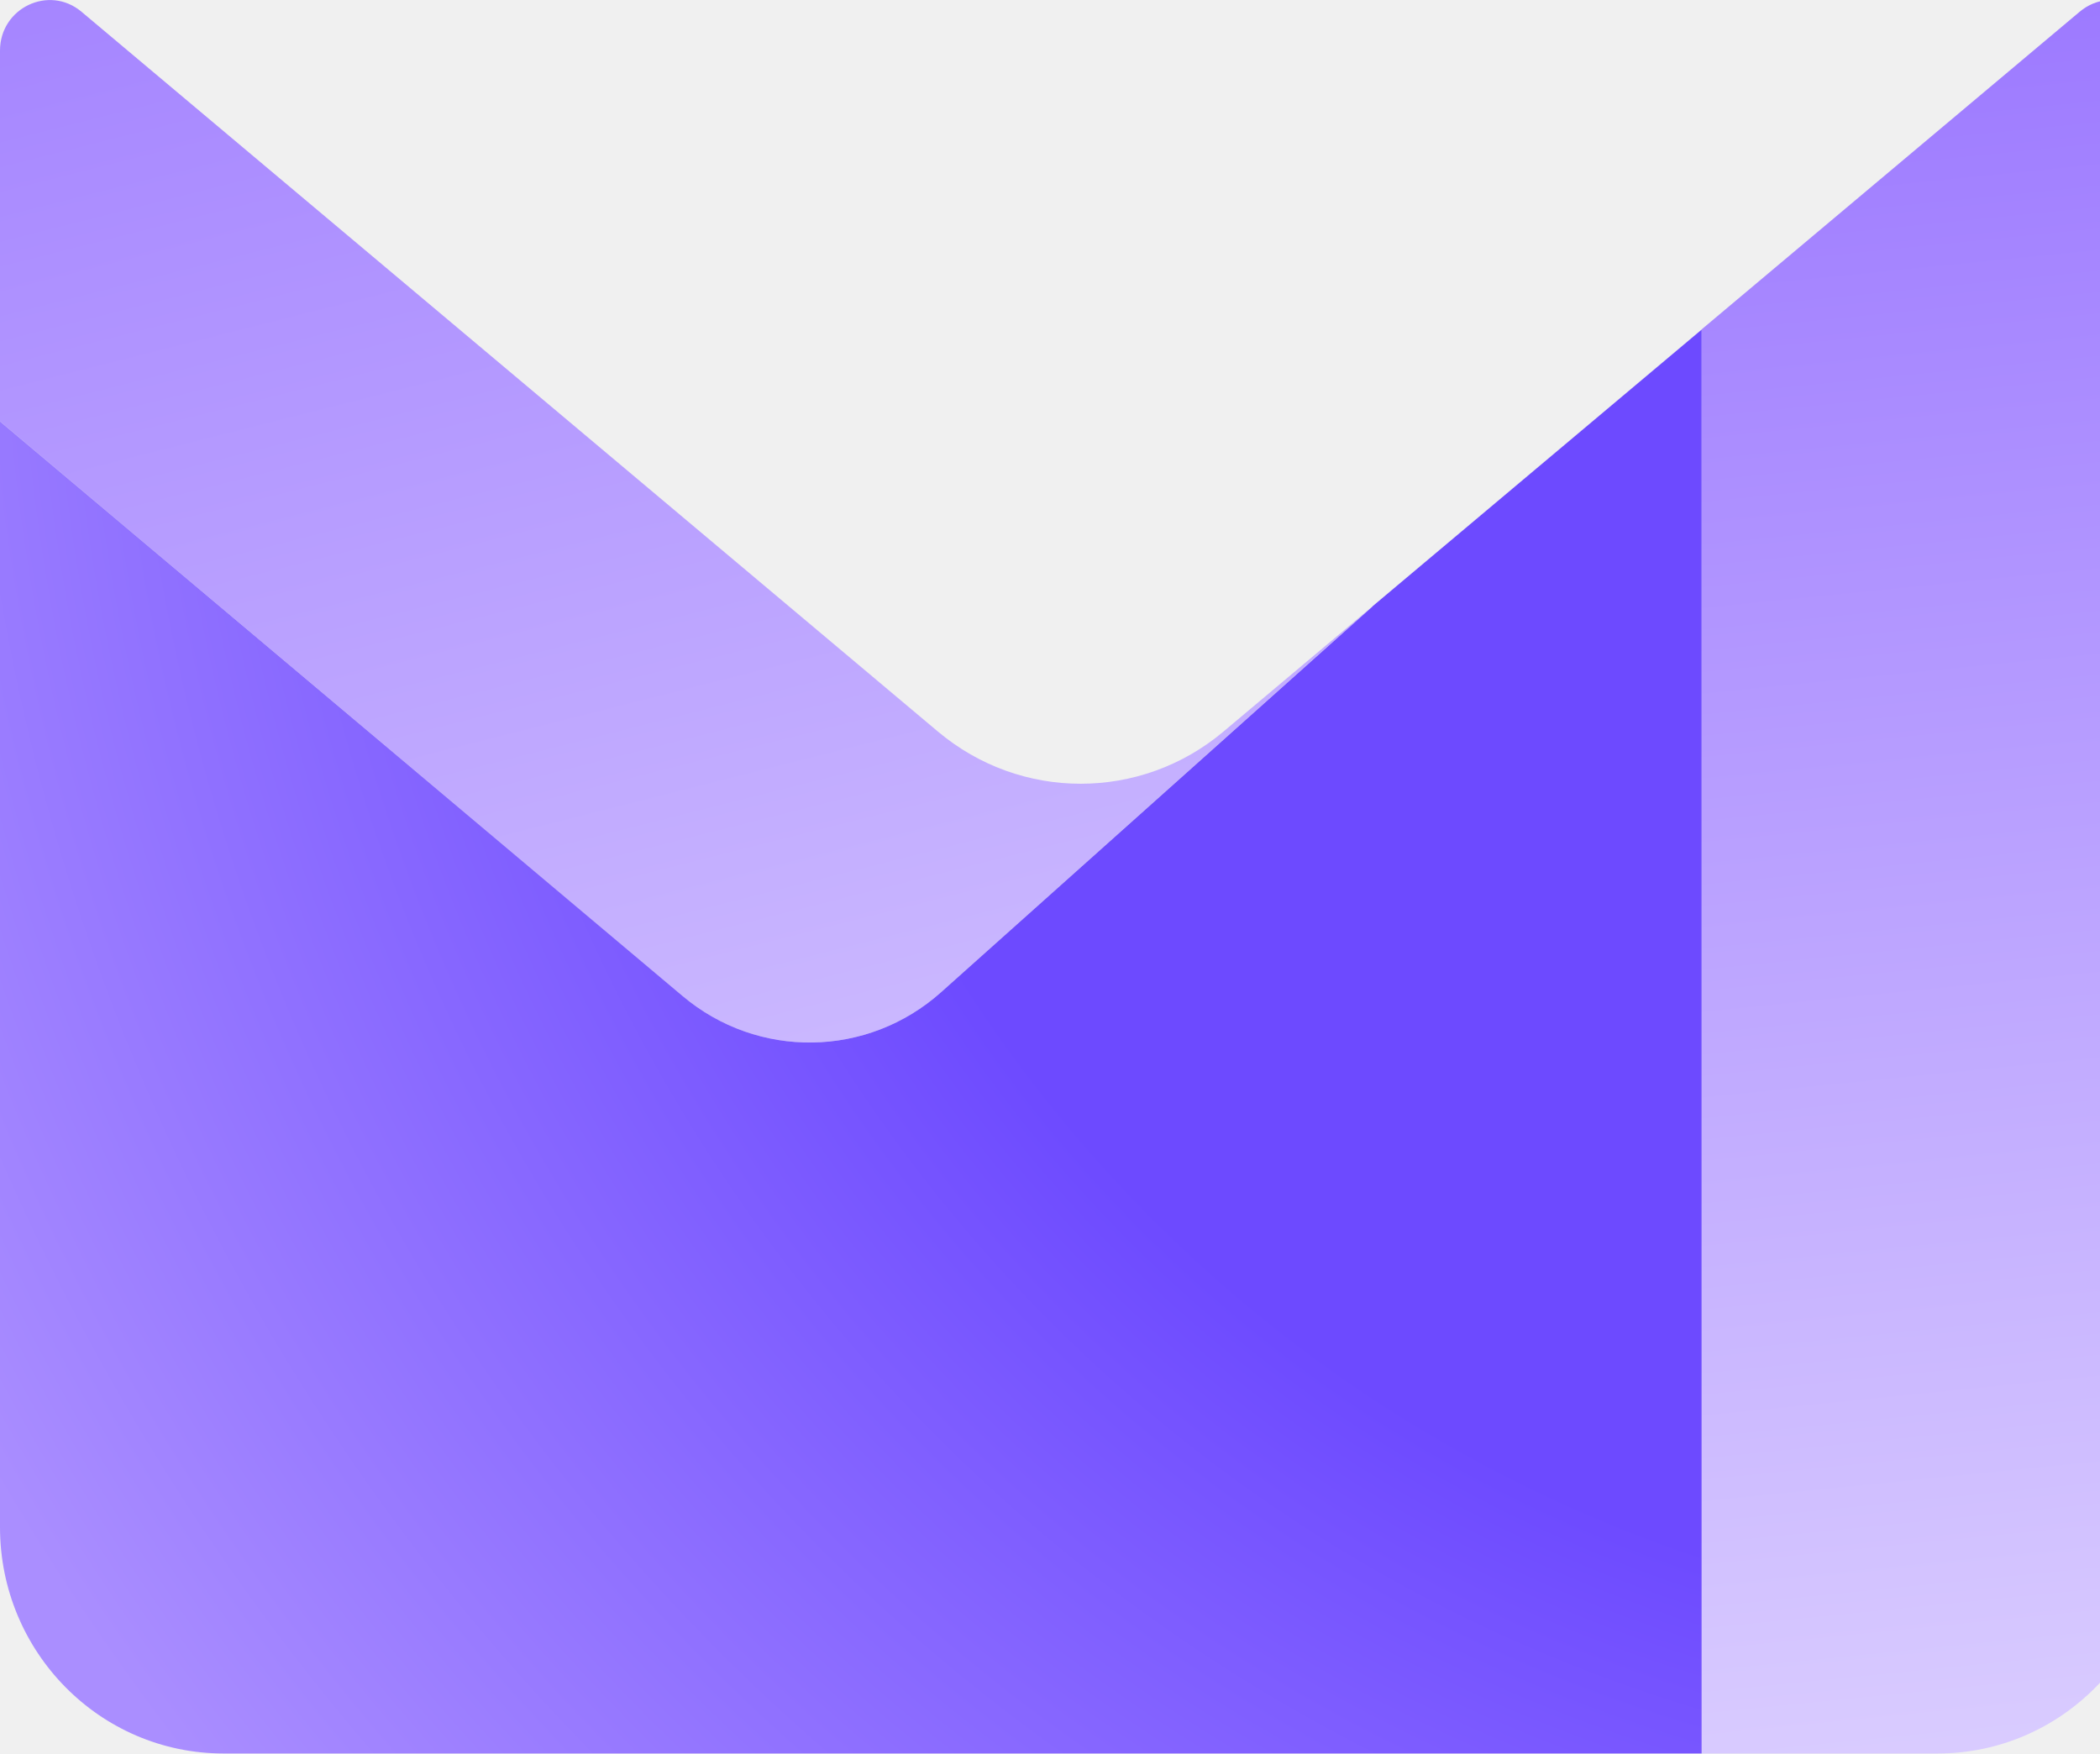
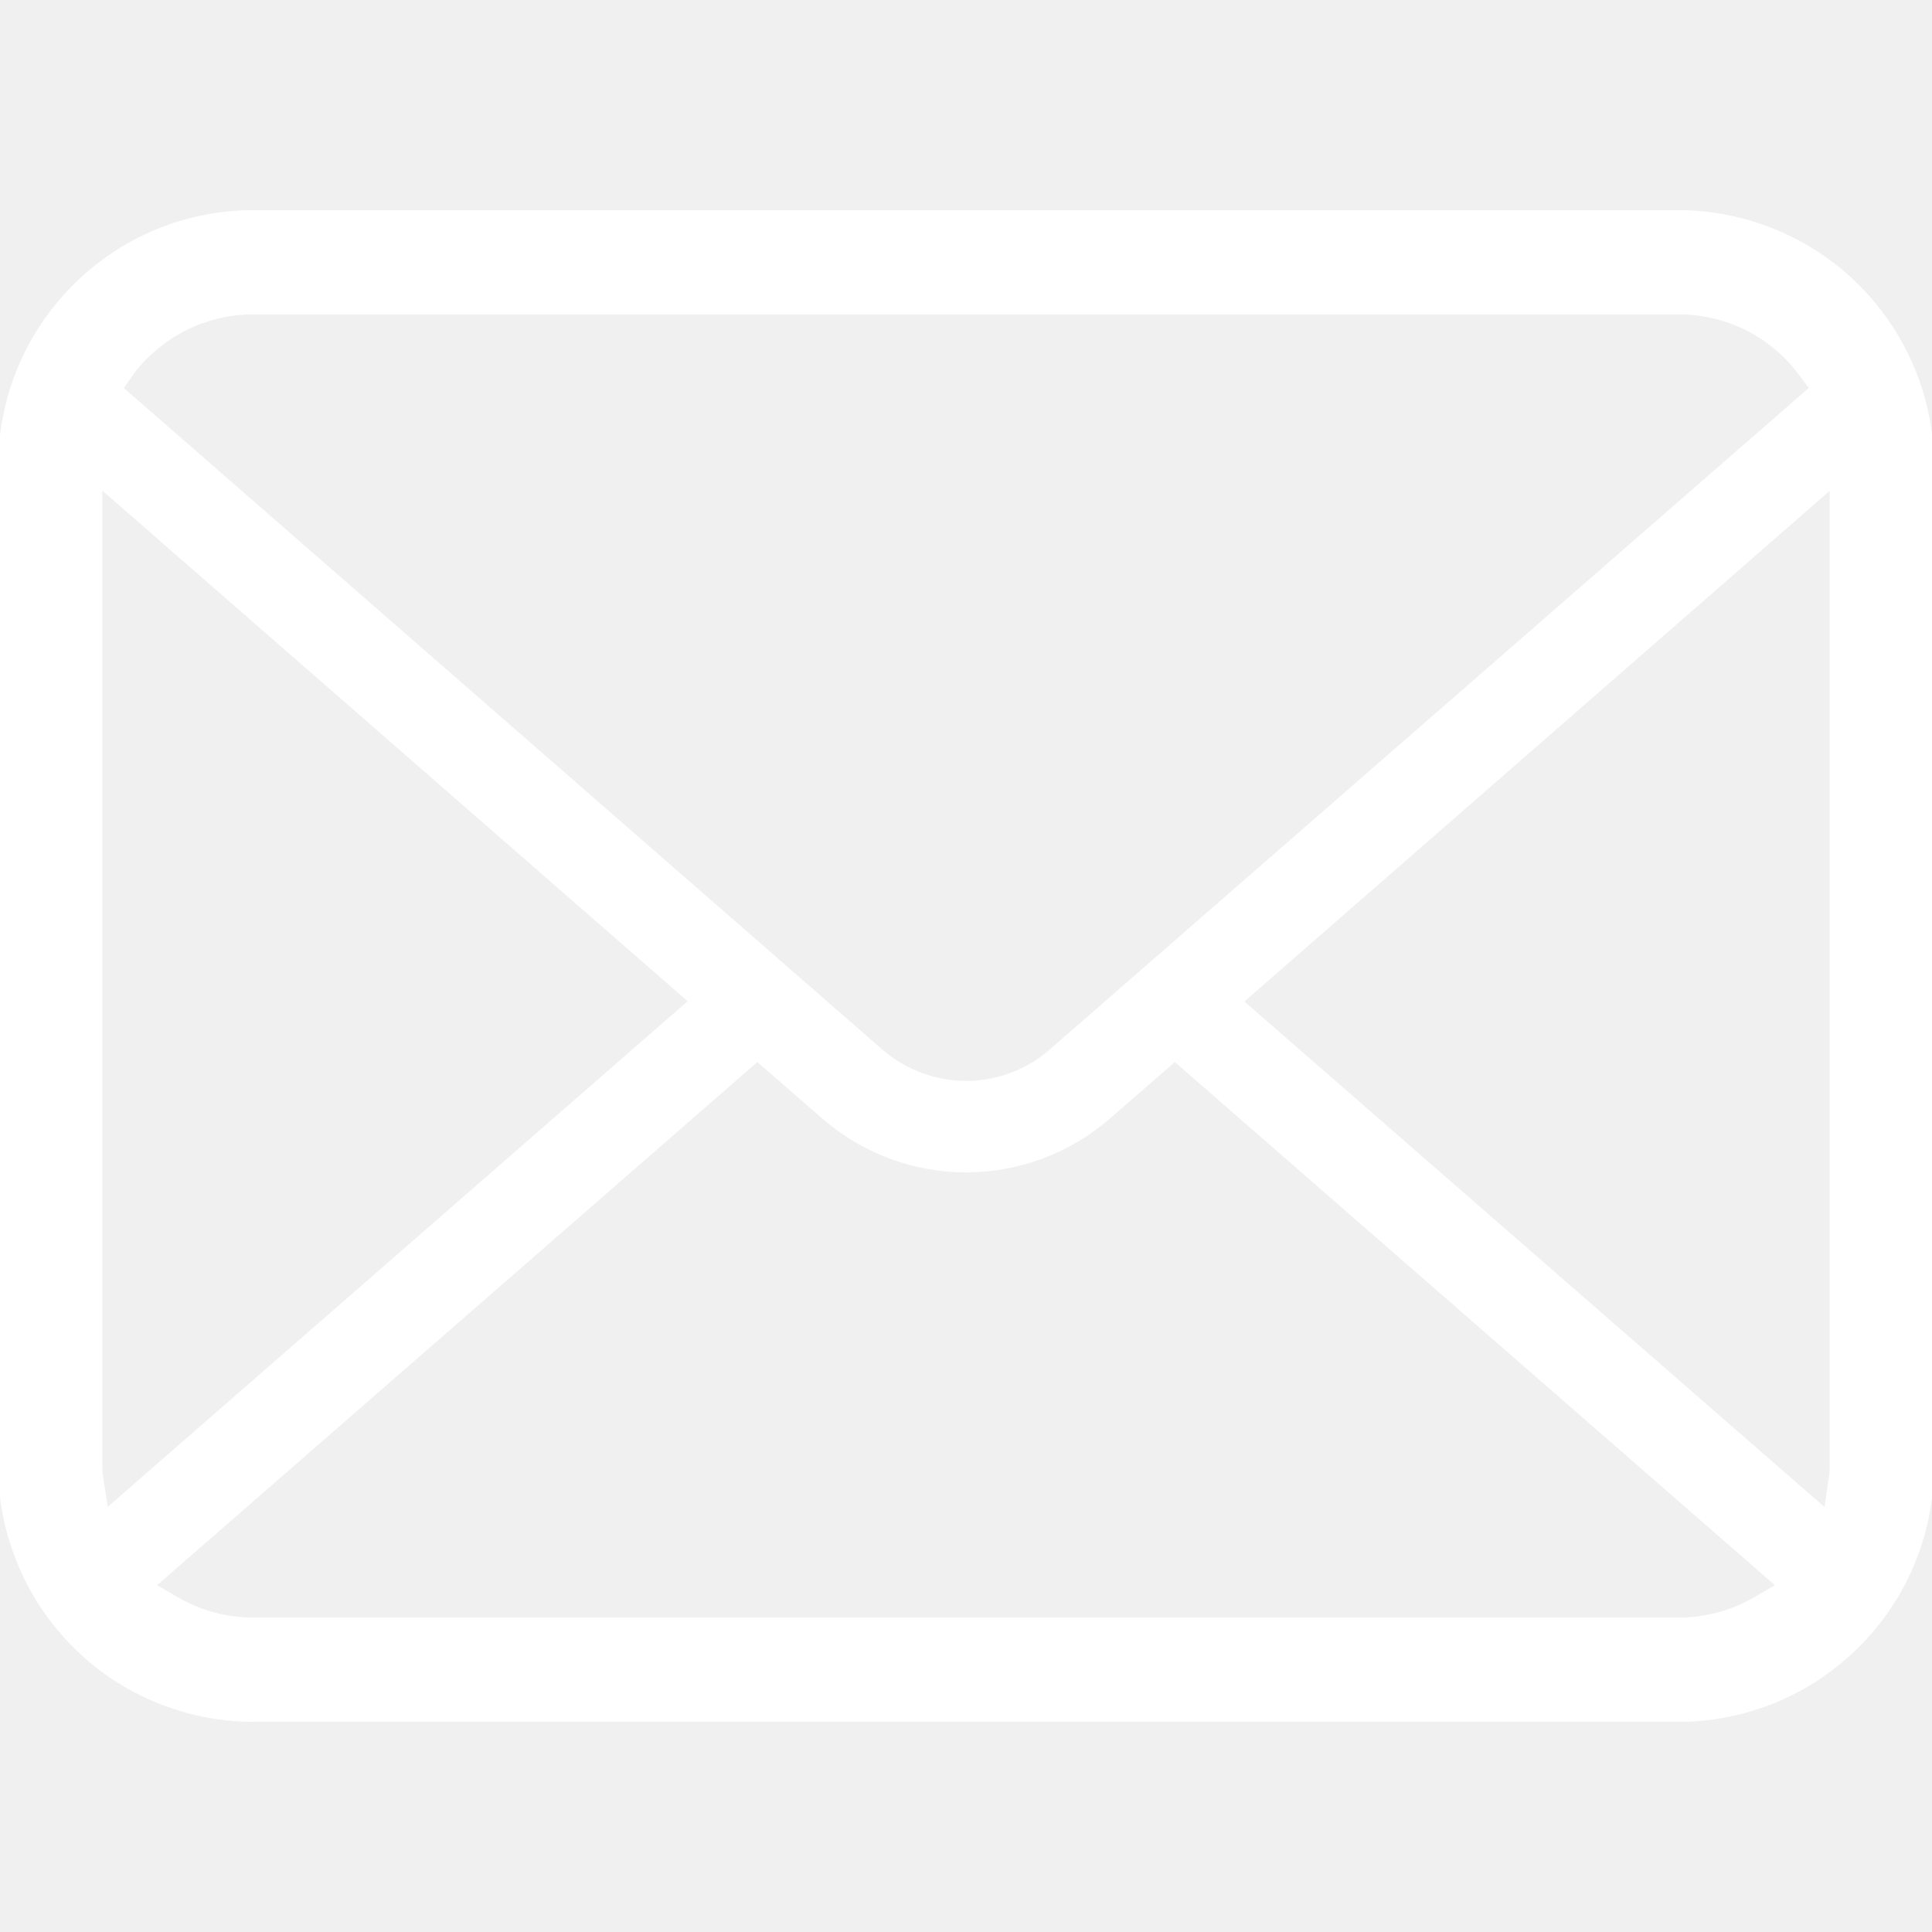
- <svg xmlns="http://www.w3.org/2000/svg" width="103" height="86" viewBox="0 0 11086" fill="none" class="mdl-js">
-   <path fill-rule="evenodd" clip-rule="evenodd" d="M83.461 16.155V86H95.039C101.094 86 106 81.026 106 74.901V2.471C106 0.378 103.596 -0.761 102.003 0.576L83.461 16.155Z" fill="url(#paint0_linear_11985_190892)" />
-   <path fill-rule="evenodd" clip-rule="evenodd" d="M67.313 29.741L46.16 48.662C42.554 51.883 37.171 51.96 33.478 48.848L0 20.669V2.482C0 0.389 2.404 -0.761 3.997 0.576L45.998 35.876C50.059 39.294 55.951 39.294 60.013 35.876L67.313 29.741Z" fill="url(#paint1_linear_11985_190892)" />
-   <path d="M83.461 16.166L67.313 29.741L67.324 29.741L46.16 48.662C42.554 51.883 37.171 51.96 33.478 48.848L0 20.669V74.901C0 81.026 4.906 86 10.961 86L83.461 86V16.166Z" fill="url(#paint2_radial_11985_190892)" />
-   <defs>
-     <linearGradient id="paint0_linear_11985_190892" x1="265.975" y1="141.754" x2="244.3" y2="-73.404" gradientUnits="userSpaceOnUse">
-       <stop offset="0.271" stop-color="#E3D9FF" />
-       <stop offset="1" stop-color="#7341FF" />
-     </linearGradient>
-     <linearGradient id="paint1_linear_11985_190892" x1="62.635" y1="86.798" x2="18.553" y2="-87.28" gradientUnits="userSpaceOnUse">
-       <stop stop-color="#E3D9FF" />
-       <stop offset="1" stop-color="#7341FF" />
-     </linearGradient>
-     <radialGradient id="paint2_radial_11985_190892" cx="0" cy="0" r="1" gradientUnits="userSpaceOnUse" gradientTransform="translate(105.538 10.5272) scale(123.614 125.045)">
-       <stop offset="0.556" stop-color="#6D4AFF" />
-       <stop offset="0.994" stop-color="#AA8EFF" />
-     </radialGradient>
-   </defs>
+ <svg xmlns="http://www.w3.org/2000/svg" height="800px" width="800px" version="1.1" id="_x32_" viewBox="0 0 512 512" xml:space="preserve" fill="#ffffff" stroke="#ffffff">
+   <g id="SVGRepo_bgCarrier" stroke-width="0" />
+   <g id="SVGRepo_tracerCarrier" stroke-linecap="round" stroke-linejoin="round" />
+   <g id="SVGRepo_iconCarrier">
+     <style type="text/css"> .st0{fill:#ffffff;} </style>
+     <g>
+       <path class="st0" d="M510.746,110.361c-2.128-10.754-6.926-20.918-13.926-29.463c-1.422-1.794-2.909-3.39-4.535-5.009 c-12.454-12.52-29.778-19.701-47.531-19.701H67.244c-17.951,0-34.834,7-47.539,19.708c-1.608,1.604-3.099,3.216-4.575,5.067 c-6.97,8.509-11.747,18.659-13.824,29.428C0.438,114.62,0,119.002,0,123.435v265.137c0,9.224,1.874,18.206,5.589,26.745 c3.215,7.583,8.093,14.772,14.112,20.788c1.516,1.509,3.022,2.901,4.63,4.258c12.034,9.966,27.272,15.45,42.913,15.45h377.51 c15.742,0,30.965-5.505,42.967-15.56c1.604-1.298,3.091-2.661,4.578-4.148c5.818-5.812,10.442-12.49,13.766-19.854l0.438-1.05 c3.646-8.377,5.497-17.33,5.497-26.628V123.435C512,119.06,511.578,114.649,510.746,110.361z M34.823,99.104 c0.951-1.392,2.165-2.821,3.714-4.382c7.689-7.685,17.886-11.914,28.706-11.914h377.51c10.915,0,21.115,4.236,28.719,11.929 c1.313,1.327,2.567,2.8,3.661,4.272l2.887,3.88l-201.5,175.616c-6.212,5.446-14.21,8.443-22.523,8.443 c-8.231,0-16.222-2.99-22.508-8.436L32.19,102.939L34.823,99.104z M26.755,390.913c-0.109-0.722-0.134-1.524-0.134-2.341V128.925 l156.37,136.411L28.199,400.297L26.755,390.913z M464.899,423.84c-6.052,3.492-13.022,5.344-20.145,5.344H67.244 c-7.127,0-14.094-1.852-20.142-5.344l-6.328-3.668l159.936-139.379l17.528,15.246c10.514,9.128,23.922,14.16,37.761,14.16 c13.89,0,27.32-5.032,37.827-14.16l17.521-15.253L471.228,420.18L464.899,423.84z M485.372,388.572 c0,0.803-0.015,1.597-0.116,2.304l-1.386,9.472L329.012,265.409l156.36-136.418V388.572z" />
+     </g>
+   </g>
</svg>
